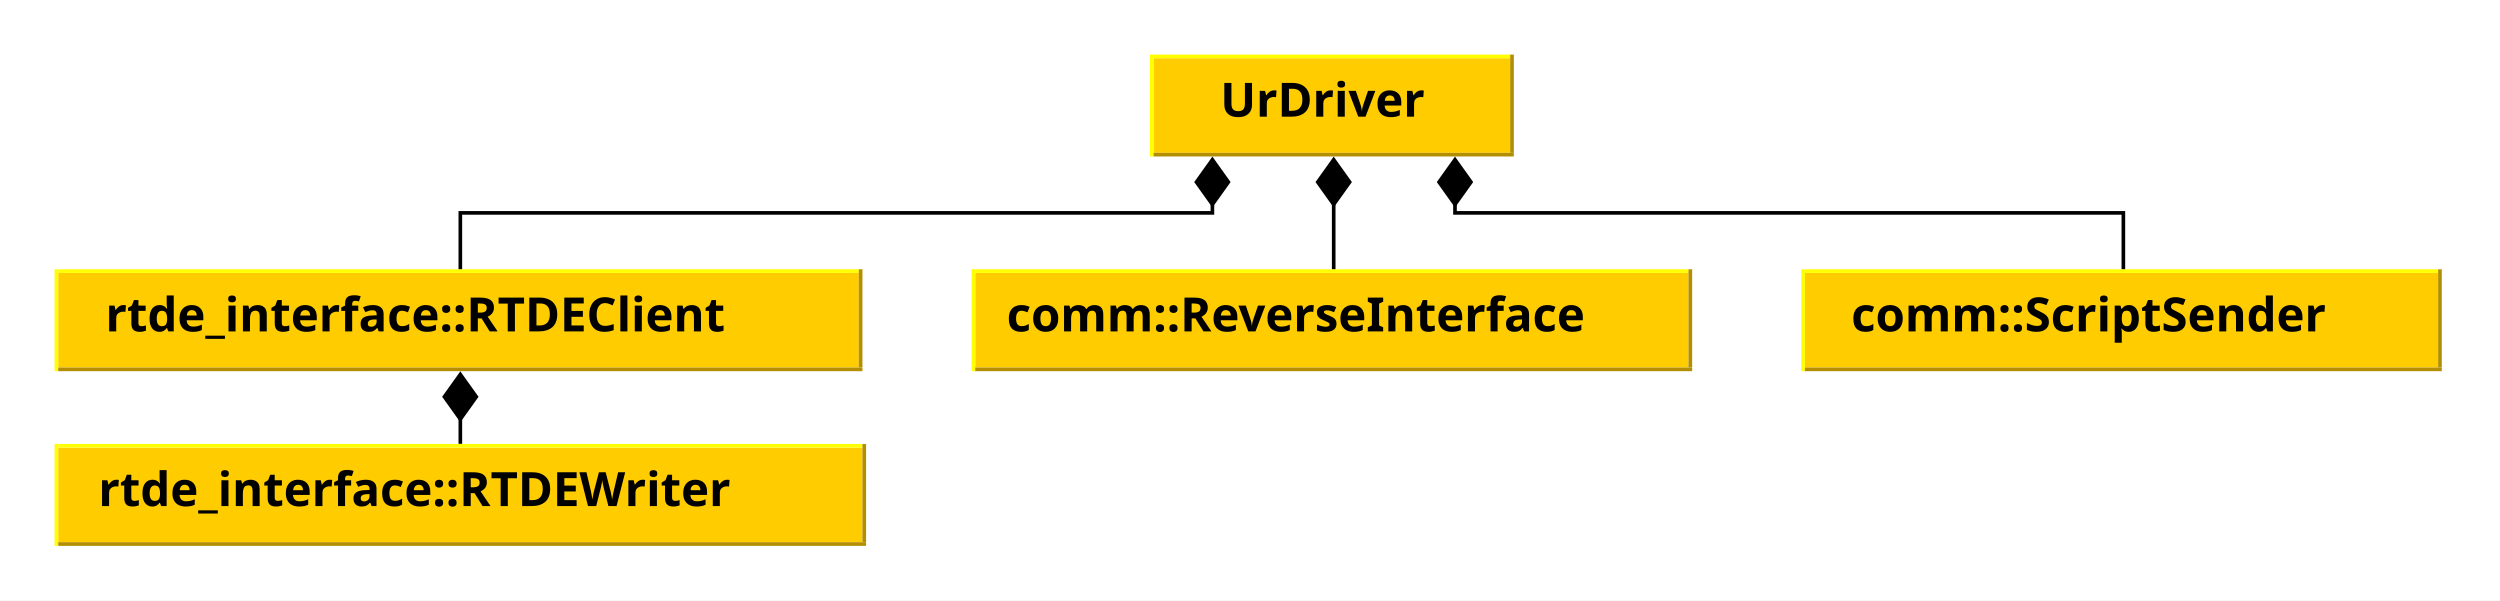
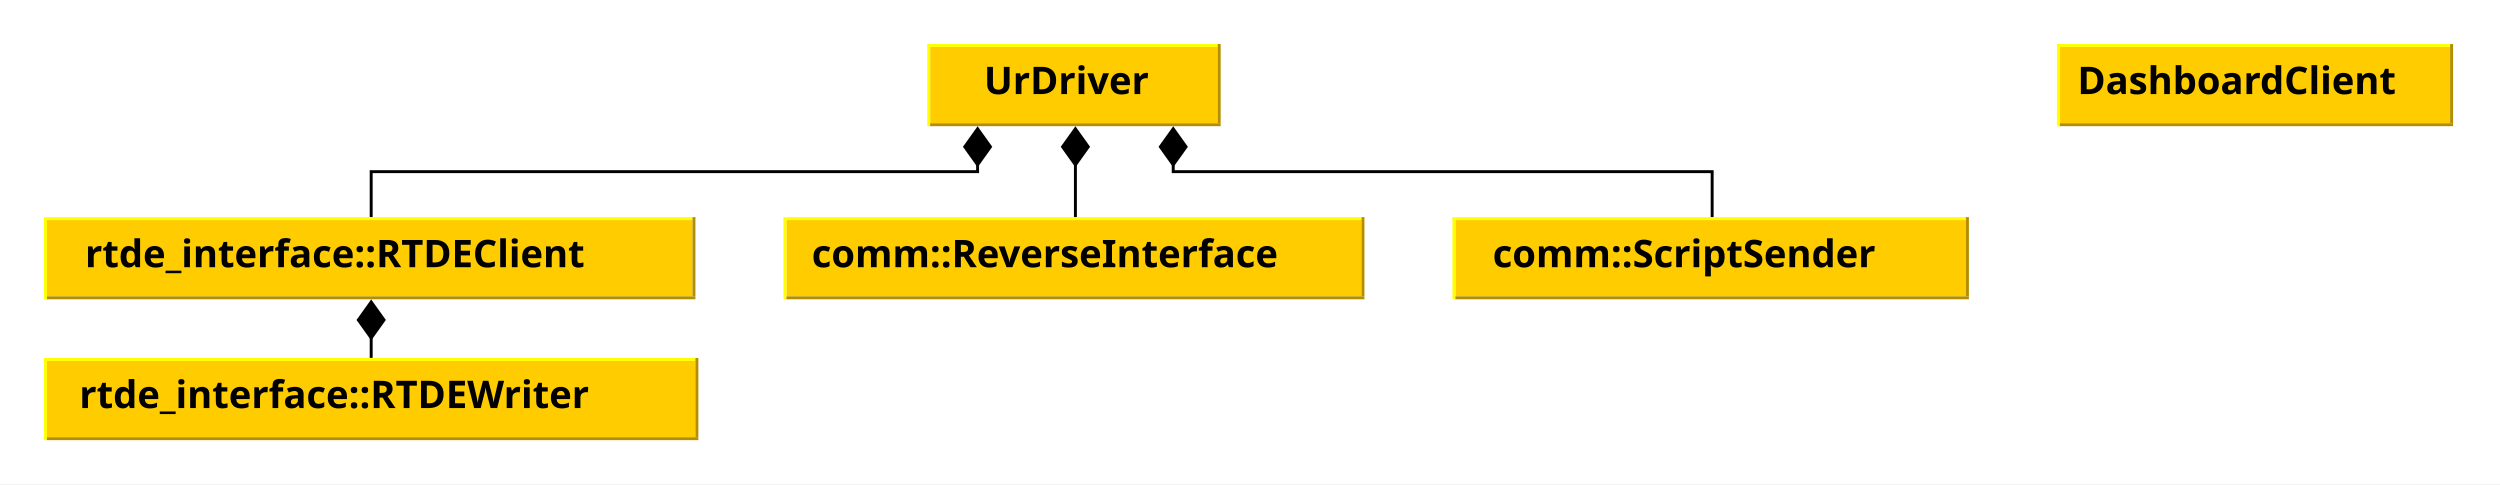
- <svg xmlns="http://www.w3.org/2000/svg" fill-opacity="1" color-rendering="auto" color-interpolation="auto" text-rendering="auto" stroke="black" stroke-linecap="square" width="687" stroke-miterlimit="10" shape-rendering="auto" stroke-opacity="1" fill="black" stroke-dasharray="none" font-weight="normal" stroke-width="1" height="165" font-family="'Dialog'" font-style="normal" stroke-linejoin="miter" font-size="12px" stroke-dashoffset="0" image-rendering="auto">
+ <svg xmlns="http://www.w3.org/2000/svg" fill-opacity="1" color-rendering="auto" color-interpolation="auto" text-rendering="auto" stroke="black" stroke-linecap="square" width="852" stroke-miterlimit="10" shape-rendering="auto" stroke-opacity="1" fill="black" stroke-dasharray="none" font-weight="normal" stroke-width="1" height="165" font-family="'Dialog'" font-style="normal" stroke-linejoin="miter" font-size="12px" stroke-dashoffset="0" image-rendering="auto">
  <defs id="genericDefs" />
  <g>
    <defs id="defs1">
      <clipPath clipPathUnits="userSpaceOnUse" id="clipPath1">
-         <path d="M0 0 L687 0 L687 165 L0 165 L0 0 Z" />
+         <path d="M0 0 L852 0 L852 165 L0 165 L0 0 Z" />
      </clipPath>
      <clipPath clipPathUnits="userSpaceOnUse" id="clipPath2">
-         <path d="M5 -150 L692 -150 L692 15 L5 15 L5 -150 Z" />
+         <path d="M-15 -15 L837 -15 L837 150 L-15 150 L-15 -15 Z" />
      </clipPath>
      <clipPath clipPathUnits="userSpaceOnUse" id="clipPath3">
-         <path d="M321 -135 L321 -107 L421 -107 L421 -135 Z" />
+         <path d="M301 0 L301 28 L401 28 L401 0 Z" />
      </clipPath>
      <clipPath clipPathUnits="userSpaceOnUse" id="clipPath4">
-         <path d="M20 -76 L20 -48 L242 -48 L242 -76 Z" />
+         <path d="M0 59 L0 87 L222 87 L222 59 Z" />
      </clipPath>
      <clipPath clipPathUnits="userSpaceOnUse" id="clipPath5">
-         <path d="M272 -76 L272 -48 L470 -48 L470 -76 Z" />
+         <path d="M252 59 L252 87 L450 87 L450 59 Z" />
      </clipPath>
      <clipPath clipPathUnits="userSpaceOnUse" id="clipPath6">
-         <path d="M20 -28 L20 0 L243 0 L243 -28 Z" />
+         <path d="M0 107 L0 135 L223 135 L223 107 Z" />
      </clipPath>
      <clipPath clipPathUnits="userSpaceOnUse" id="clipPath7">
-         <path d="M500 -76 L500 -48 L676 -48 L676 -76 Z" />
+         <path d="M480 59 L480 87 L656 87 L656 59 Z" />
+       </clipPath>
+       <clipPath clipPathUnits="userSpaceOnUse" id="clipPath8">
+         <path d="M686 0 L686 28 L821 28 L821 0 Z" />
      </clipPath>
    </defs>
-     <g fill="white" text-rendering="geometricPrecision" shape-rendering="geometricPrecision" transform="translate(-5,150)" stroke="white">
-       <rect x="5" width="687" height="165" y="-150" clip-path="url(#clipPath2)" stroke="none" />
+     <g fill="white" text-rendering="geometricPrecision" shape-rendering="geometricPrecision" transform="translate(15,15)" stroke="white">
+       <rect x="-15" width="852" height="165" y="-15" clip-path="url(#clipPath2)" stroke="none" />
    </g>
-     <g fill="rgb(255,204,0)" text-rendering="geometricPrecision" shape-rendering="geometricPrecision" transform="matrix(1,0,0,1,-5,150)" stroke="rgb(255,204,0)">
-       <rect x="322" width="98" height="26" y="-134" clip-path="url(#clipPath2)" stroke="none" />
-       <rect x="321" y="-135" clip-path="url(#clipPath2)" fill="yellow" width="1" height="28" stroke="none" />
-       <rect x="322" y="-135" clip-path="url(#clipPath2)" fill="yellow" width="98" height="1" stroke="none" />
-       <rect x="322" y="-108" clip-path="url(#clipPath2)" fill="rgb(178,142,0)" width="99" height="1" stroke="none" />
-       <rect x="420" y="-135" clip-path="url(#clipPath2)" fill="rgb(178,142,0)" width="1" height="27" stroke="none" />
+     <g fill="rgb(255,204,0)" text-rendering="geometricPrecision" shape-rendering="geometricPrecision" transform="matrix(1,0,0,1,15,15)" stroke="rgb(255,204,0)">
+       <rect x="302" width="98" height="26" y="1" clip-path="url(#clipPath2)" stroke="none" />
+       <rect x="301" y="0" clip-path="url(#clipPath2)" fill="yellow" width="1" height="28" stroke="none" />
+       <rect x="302" y="0" clip-path="url(#clipPath2)" fill="yellow" width="98" height="1" stroke="none" />
+       <rect x="302" y="27" clip-path="url(#clipPath2)" fill="rgb(178,142,0)" width="99" height="1" stroke="none" />
+       <rect x="400" y="0" clip-path="url(#clipPath2)" fill="rgb(178,142,0)" width="1" height="27" stroke="none" />
    </g>
-     <g font-size="13px" stroke-linecap="butt" transform="matrix(1,0,0,1,-5,150)" text-rendering="geometricPrecision" font-family="sans-serif" shape-rendering="geometricPrecision" font-weight="bold" stroke-miterlimit="1.45">
-       <text x="340.336" xml:space="preserve" y="-117.933" clip-path="url(#clipPath3)" stroke="none">UrDriver</text>
+     <g font-size="13px" stroke-linecap="butt" transform="matrix(1,0,0,1,15,15)" text-rendering="geometricPrecision" font-family="sans-serif" shape-rendering="geometricPrecision" font-weight="bold" stroke-miterlimit="1.45">
+       <text x="320.336" xml:space="preserve" y="17.067" clip-path="url(#clipPath3)" stroke="none">UrDriver</text>
    </g>
-     <g fill="rgb(255,204,0)" text-rendering="geometricPrecision" shape-rendering="geometricPrecision" transform="matrix(1,0,0,1,-5,150)" stroke="rgb(255,204,0)">
-       <rect x="21" width="220" height="26" y="-75" clip-path="url(#clipPath2)" stroke="none" />
-       <rect x="20" y="-76" clip-path="url(#clipPath2)" fill="yellow" width="1" height="28" stroke="none" />
-       <rect x="21" y="-76" clip-path="url(#clipPath2)" fill="yellow" width="220" height="1" stroke="none" />
-       <rect x="21" y="-49" clip-path="url(#clipPath2)" fill="rgb(178,142,0)" width="221" height="1" stroke="none" />
-       <rect x="241" y="-76" clip-path="url(#clipPath2)" fill="rgb(178,142,0)" width="1" height="27" stroke="none" />
+     <g fill="rgb(255,204,0)" text-rendering="geometricPrecision" shape-rendering="geometricPrecision" transform="matrix(1,0,0,1,15,15)" stroke="rgb(255,204,0)">
+       <rect x="1" width="220" height="26" y="60" clip-path="url(#clipPath2)" stroke="none" />
+       <rect x="0" y="59" clip-path="url(#clipPath2)" fill="yellow" width="1" height="28" stroke="none" />
+       <rect x="1" y="59" clip-path="url(#clipPath2)" fill="yellow" width="220" height="1" stroke="none" />
+       <rect x="1" y="86" clip-path="url(#clipPath2)" fill="rgb(178,142,0)" width="221" height="1" stroke="none" />
+       <rect x="221" y="59" clip-path="url(#clipPath2)" fill="rgb(178,142,0)" width="1" height="27" stroke="none" />
    </g>
-     <g font-size="13px" stroke-linecap="butt" transform="matrix(1,0,0,1,-5,150)" text-rendering="geometricPrecision" font-family="sans-serif" shape-rendering="geometricPrecision" font-weight="bold" stroke-miterlimit="1.45">
-       <text x="33.981" xml:space="preserve" y="-58.933" clip-path="url(#clipPath4)" stroke="none">rtde_interface::RTDEClient</text>
+     <g font-size="13px" stroke-linecap="butt" transform="matrix(1,0,0,1,15,15)" text-rendering="geometricPrecision" font-family="sans-serif" shape-rendering="geometricPrecision" font-weight="bold" stroke-miterlimit="1.45">
+       <text x="13.981" xml:space="preserve" y="76.067" clip-path="url(#clipPath4)" stroke="none">rtde_interface::RTDEClient</text>
    </g>
-     <g fill="rgb(255,204,0)" text-rendering="geometricPrecision" shape-rendering="geometricPrecision" transform="matrix(1,0,0,1,-5,150)" stroke="rgb(255,204,0)">
-       <rect x="273" width="196" height="26" y="-75" clip-path="url(#clipPath2)" stroke="none" />
-       <rect x="272" y="-76" clip-path="url(#clipPath2)" fill="yellow" width="1" height="28" stroke="none" />
-       <rect x="273" y="-76" clip-path="url(#clipPath2)" fill="yellow" width="196" height="1" stroke="none" />
-       <rect x="273" y="-49" clip-path="url(#clipPath2)" fill="rgb(178,142,0)" width="197" height="1" stroke="none" />
-       <rect x="469" y="-76" clip-path="url(#clipPath2)" fill="rgb(178,142,0)" width="1" height="27" stroke="none" />
+     <g fill="rgb(255,204,0)" text-rendering="geometricPrecision" shape-rendering="geometricPrecision" transform="matrix(1,0,0,1,15,15)" stroke="rgb(255,204,0)">
+       <rect x="253" width="196" height="26" y="60" clip-path="url(#clipPath2)" stroke="none" />
+       <rect x="252" y="59" clip-path="url(#clipPath2)" fill="yellow" width="1" height="28" stroke="none" />
+       <rect x="253" y="59" clip-path="url(#clipPath2)" fill="yellow" width="196" height="1" stroke="none" />
+       <rect x="253" y="86" clip-path="url(#clipPath2)" fill="rgb(178,142,0)" width="197" height="1" stroke="none" />
+       <rect x="449" y="59" clip-path="url(#clipPath2)" fill="rgb(178,142,0)" width="1" height="27" stroke="none" />
    </g>
-     <g font-size="13px" stroke-linecap="butt" transform="matrix(1,0,0,1,-5,150)" text-rendering="geometricPrecision" font-family="sans-serif" shape-rendering="geometricPrecision" font-weight="bold" stroke-miterlimit="1.45">
-       <text x="281.652" xml:space="preserve" y="-58.933" clip-path="url(#clipPath5)" stroke="none">comm::ReverseInterface</text>
+     <g font-size="13px" stroke-linecap="butt" transform="matrix(1,0,0,1,15,15)" text-rendering="geometricPrecision" font-family="sans-serif" shape-rendering="geometricPrecision" font-weight="bold" stroke-miterlimit="1.45">
+       <text x="261.652" xml:space="preserve" y="76.067" clip-path="url(#clipPath5)" stroke="none">comm::ReverseInterface</text>
    </g>
-     <g fill="rgb(255,204,0)" text-rendering="geometricPrecision" shape-rendering="geometricPrecision" transform="matrix(1,0,0,1,-5,150)" stroke="rgb(255,204,0)">
-       <rect x="21" width="221" height="26" y="-27" clip-path="url(#clipPath2)" stroke="none" />
-       <rect x="20" y="-28" clip-path="url(#clipPath2)" fill="yellow" width="1" height="28" stroke="none" />
-       <rect x="21" y="-28" clip-path="url(#clipPath2)" fill="yellow" width="221" height="1" stroke="none" />
-       <rect x="21" y="-1" clip-path="url(#clipPath2)" fill="rgb(178,142,0)" width="222" height="1" stroke="none" />
-       <rect x="242" y="-28" clip-path="url(#clipPath2)" fill="rgb(178,142,0)" width="1" height="27" stroke="none" />
+     <g fill="rgb(255,204,0)" text-rendering="geometricPrecision" shape-rendering="geometricPrecision" transform="matrix(1,0,0,1,15,15)" stroke="rgb(255,204,0)">
+       <rect x="1" width="221" height="26" y="108" clip-path="url(#clipPath2)" stroke="none" />
+       <rect x="0" y="107" clip-path="url(#clipPath2)" fill="yellow" width="1" height="28" stroke="none" />
+       <rect x="1" y="107" clip-path="url(#clipPath2)" fill="yellow" width="221" height="1" stroke="none" />
+       <rect x="1" y="134" clip-path="url(#clipPath2)" fill="rgb(178,142,0)" width="222" height="1" stroke="none" />
+       <rect x="222" y="107" clip-path="url(#clipPath2)" fill="rgb(178,142,0)" width="1" height="27" stroke="none" />
    </g>
-     <g font-size="13px" stroke-linecap="butt" transform="matrix(1,0,0,1,-5,150)" text-rendering="geometricPrecision" font-family="sans-serif" shape-rendering="geometricPrecision" font-weight="bold" stroke-miterlimit="1.45">
-       <text x="32.026" xml:space="preserve" y="-10.933" clip-path="url(#clipPath6)" stroke="none">rtde_interface::RTDEWriter</text>
+     <g font-size="13px" stroke-linecap="butt" transform="matrix(1,0,0,1,15,15)" text-rendering="geometricPrecision" font-family="sans-serif" shape-rendering="geometricPrecision" font-weight="bold" stroke-miterlimit="1.45">
+       <text x="12.026" xml:space="preserve" y="124.067" clip-path="url(#clipPath6)" stroke="none">rtde_interface::RTDEWriter</text>
    </g>
-     <g fill="rgb(255,204,0)" text-rendering="geometricPrecision" shape-rendering="geometricPrecision" transform="matrix(1,0,0,1,-5,150)" stroke="rgb(255,204,0)">
-       <rect x="501" width="174" height="26" y="-75" clip-path="url(#clipPath2)" stroke="none" />
-       <rect x="500" y="-76" clip-path="url(#clipPath2)" fill="yellow" width="1" height="28" stroke="none" />
-       <rect x="501" y="-76" clip-path="url(#clipPath2)" fill="yellow" width="174" height="1" stroke="none" />
-       <rect x="501" y="-49" clip-path="url(#clipPath2)" fill="rgb(178,142,0)" width="175" height="1" stroke="none" />
-       <rect x="675" y="-76" clip-path="url(#clipPath2)" fill="rgb(178,142,0)" width="1" height="27" stroke="none" />
+     <g fill="rgb(255,204,0)" text-rendering="geometricPrecision" shape-rendering="geometricPrecision" transform="matrix(1,0,0,1,15,15)" stroke="rgb(255,204,0)">
+       <rect x="481" width="174" height="26" y="60" clip-path="url(#clipPath2)" stroke="none" />
+       <rect x="480" y="59" clip-path="url(#clipPath2)" fill="yellow" width="1" height="28" stroke="none" />
+       <rect x="481" y="59" clip-path="url(#clipPath2)" fill="yellow" width="174" height="1" stroke="none" />
+       <rect x="481" y="86" clip-path="url(#clipPath2)" fill="rgb(178,142,0)" width="175" height="1" stroke="none" />
+       <rect x="655" y="59" clip-path="url(#clipPath2)" fill="rgb(178,142,0)" width="1" height="27" stroke="none" />
    </g>
-     <g font-size="13px" stroke-linecap="butt" transform="matrix(1,0,0,1,-5,150)" text-rendering="geometricPrecision" font-family="sans-serif" shape-rendering="geometricPrecision" font-weight="bold" stroke-miterlimit="1.45">
-       <text x="513.725" xml:space="preserve" y="-58.933" clip-path="url(#clipPath7)" stroke="none">comm::ScriptSender</text>
-       <path fill="none" d="M338.167 -99.97 L338.167 -91.5 L131.5 -91.5 L131.5 -76.03" clip-path="url(#clipPath2)" />
-       <path d="M338.167 -106.97 L343.167 -99.97 L338.167 -92.97 L333.167 -99.97 Z" stroke="none" clip-path="url(#clipPath2)" />
-       <path fill="none" d="M371.5 -99.97 L371.5 -76.03" clip-path="url(#clipPath2)" />
-       <path d="M371.5 -106.97 L376.5 -99.97 L371.5 -92.97 L366.5 -99.97 Z" stroke="none" clip-path="url(#clipPath2)" />
-       <path fill="none" d="M131.5 -40.961 L131.5 -28.039" clip-path="url(#clipPath2)" />
-       <path d="M131.5 -47.961 L136.5 -40.961 L131.5 -33.961 L126.5 -40.961 Z" stroke="none" clip-path="url(#clipPath2)" />
-       <path fill="none" d="M404.833 -99.97 L404.833 -91.5 L588.5 -91.5 L588.5 -76.03" clip-path="url(#clipPath2)" />
-       <path d="M404.833 -106.97 L409.833 -99.97 L404.833 -92.97 L399.833 -99.97 Z" stroke="none" clip-path="url(#clipPath2)" />
+     <g font-size="13px" stroke-linecap="butt" transform="matrix(1,0,0,1,15,15)" text-rendering="geometricPrecision" font-family="sans-serif" shape-rendering="geometricPrecision" font-weight="bold" stroke-miterlimit="1.45">
+       <text x="493.725" xml:space="preserve" y="76.067" clip-path="url(#clipPath7)" stroke="none">comm::ScriptSender</text>
+     </g>
+     <g fill="rgb(255,204,0)" text-rendering="geometricPrecision" shape-rendering="geometricPrecision" transform="matrix(1,0,0,1,15,15)" stroke="rgb(255,204,0)">
+       <rect x="687" width="133" height="26" y="1" clip-path="url(#clipPath2)" stroke="none" />
+       <rect x="686" y="0" clip-path="url(#clipPath2)" fill="yellow" width="1" height="28" stroke="none" />
+       <rect x="687" y="0" clip-path="url(#clipPath2)" fill="yellow" width="133" height="1" stroke="none" />
+       <rect x="687" y="27" clip-path="url(#clipPath2)" fill="rgb(178,142,0)" width="134" height="1" stroke="none" />
+       <rect x="820" y="0" clip-path="url(#clipPath2)" fill="rgb(178,142,0)" width="1" height="27" stroke="none" />
+     </g>
+     <g font-size="13px" stroke-linecap="butt" transform="matrix(1,0,0,1,15,15)" text-rendering="geometricPrecision" font-family="sans-serif" shape-rendering="geometricPrecision" font-weight="bold" stroke-miterlimit="1.45">
+       <text x="692.99" xml:space="preserve" y="17.067" clip-path="url(#clipPath8)" stroke="none">DashboardClient</text>
+       <path fill="none" d="M318.167 35.03 L318.167 43.5 L111.5 43.5 L111.5 58.97" clip-path="url(#clipPath2)" />
+       <path d="M318.167 28.03 L323.167 35.03 L318.167 42.03 L313.167 35.03 Z" stroke="none" clip-path="url(#clipPath2)" />
+       <path fill="none" d="M351.5 35.03 L351.5 58.97" clip-path="url(#clipPath2)" />
+       <path d="M351.5 28.03 L356.5 35.03 L351.5 42.03 L346.5 35.03 Z" stroke="none" clip-path="url(#clipPath2)" />
+       <path fill="none" d="M111.5 94.039 L111.5 106.961" clip-path="url(#clipPath2)" />
+       <path d="M111.5 87.039 L116.5 94.039 L111.5 101.039 L106.5 94.039 Z" stroke="none" clip-path="url(#clipPath2)" />
+       <path fill="none" d="M384.833 35.03 L384.833 43.5 L568.5 43.5 L568.5 58.97" clip-path="url(#clipPath2)" />
+       <path d="M384.833 28.03 L389.833 35.03 L384.833 42.03 L379.833 35.03 Z" stroke="none" clip-path="url(#clipPath2)" />
    </g>
  </g>
</svg>
